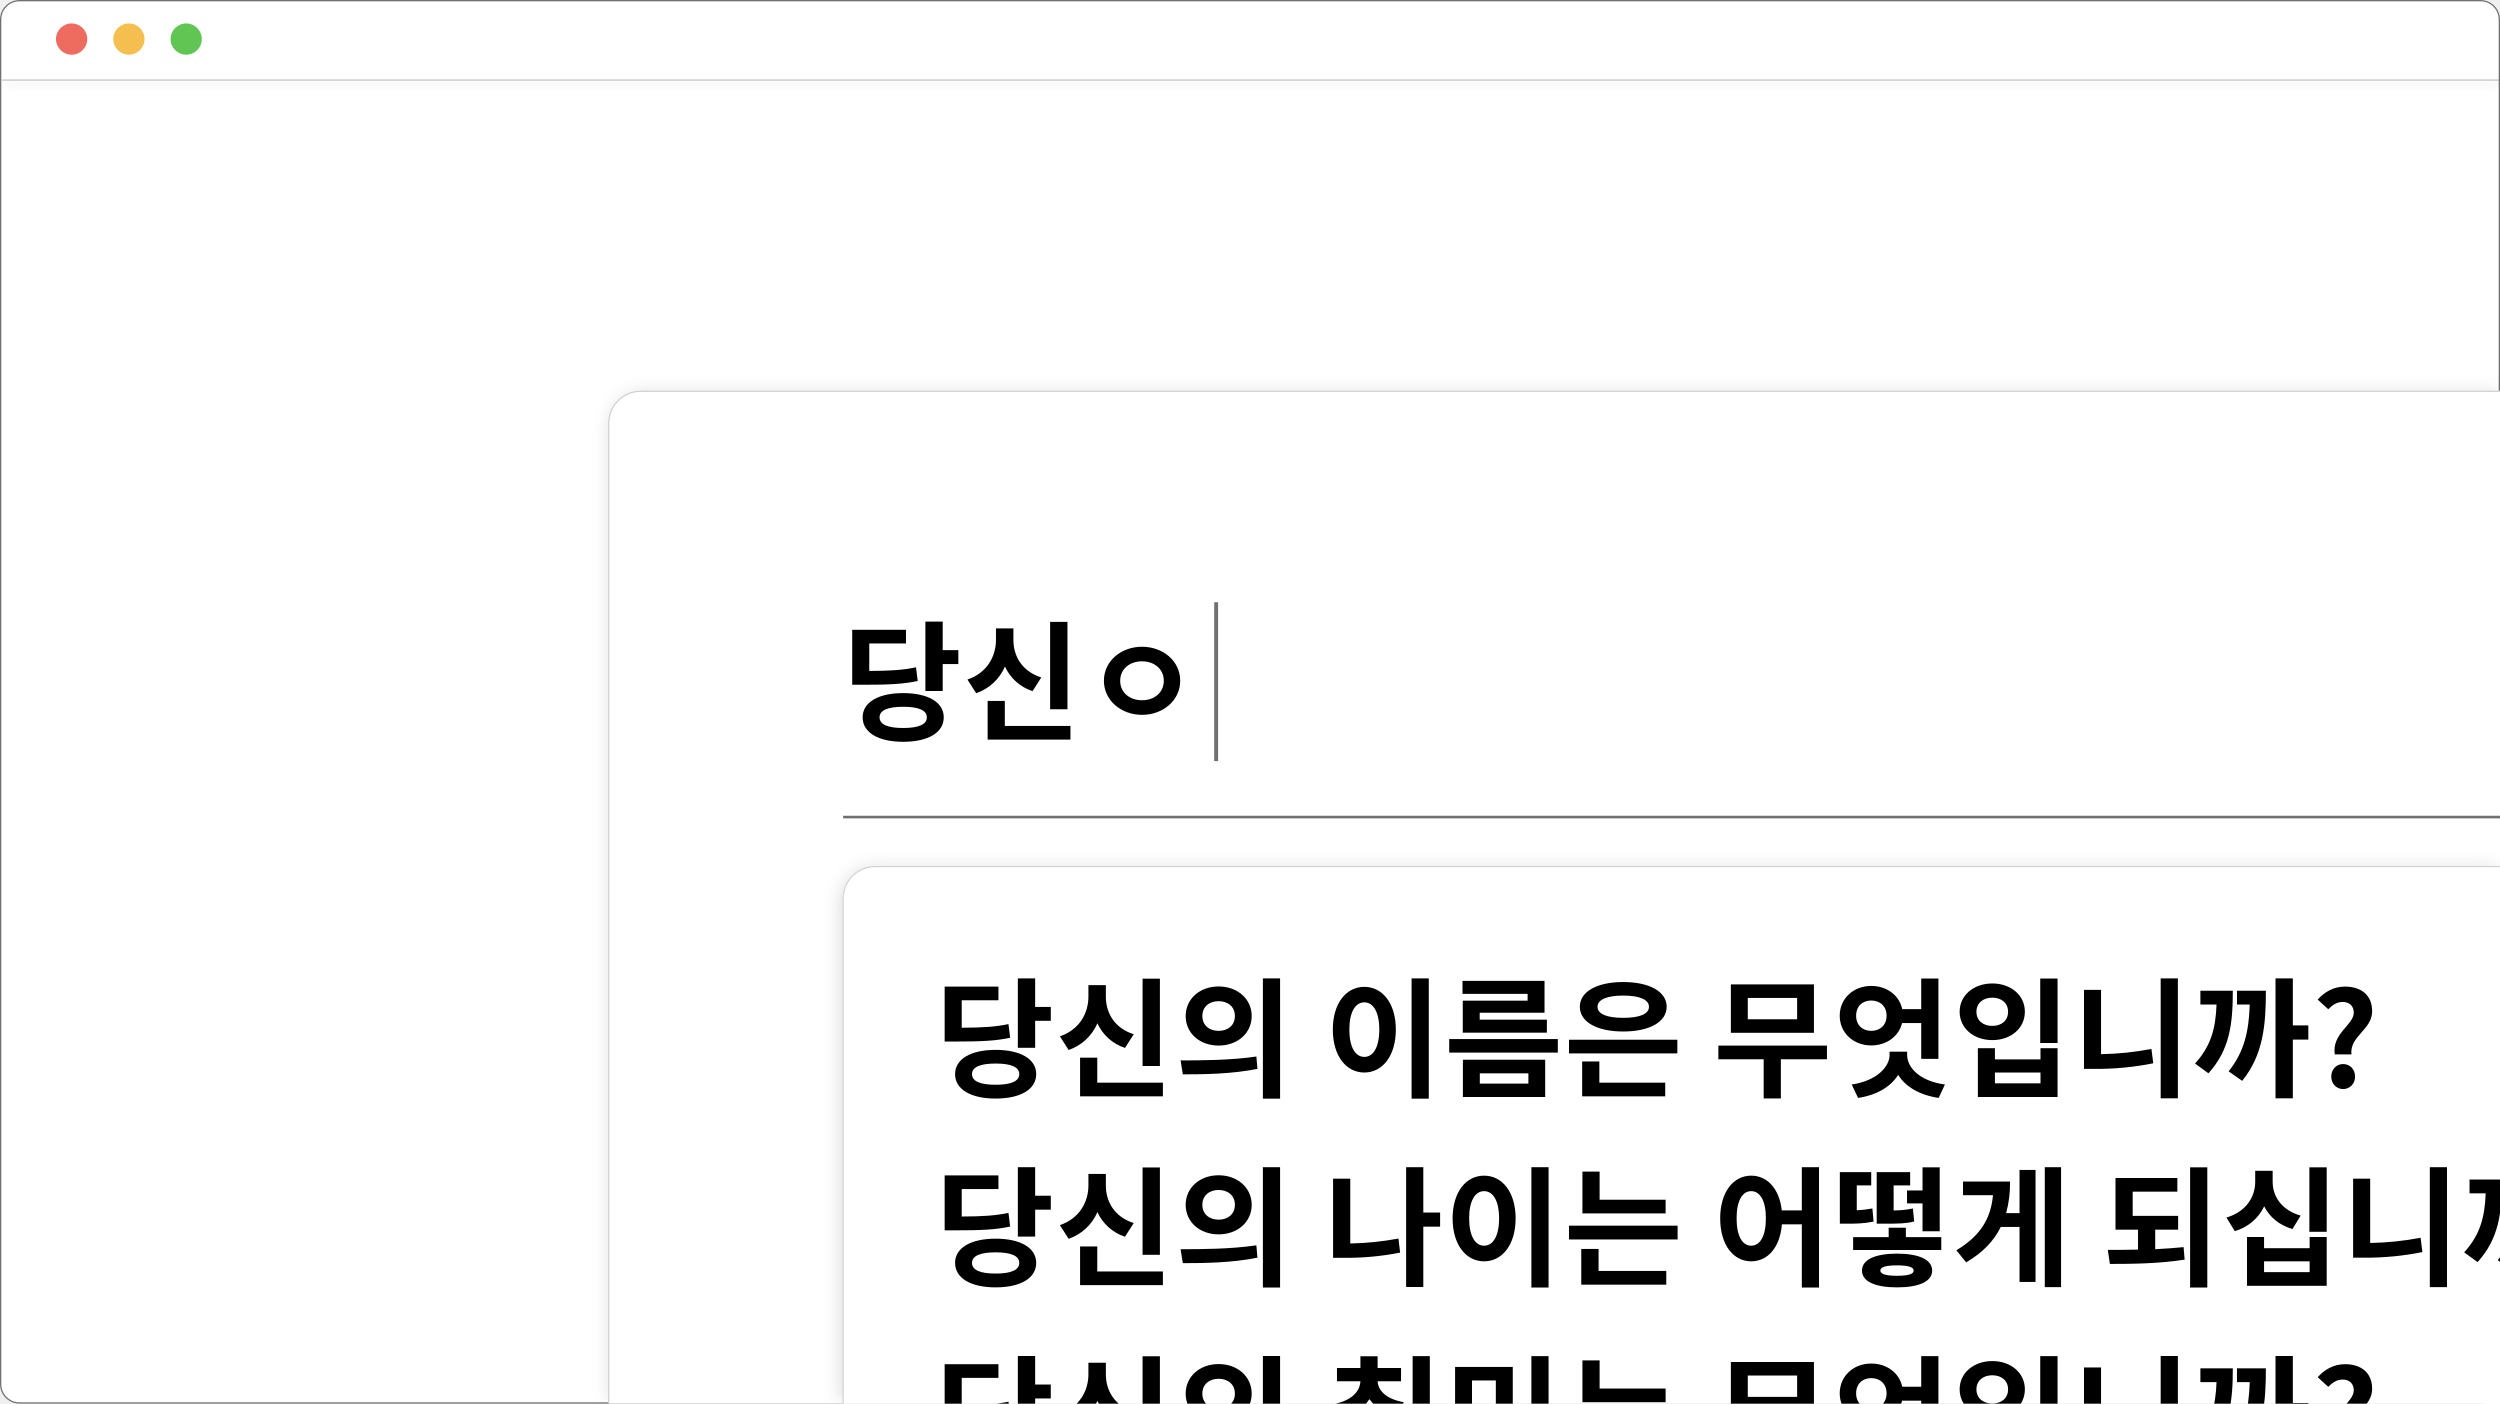
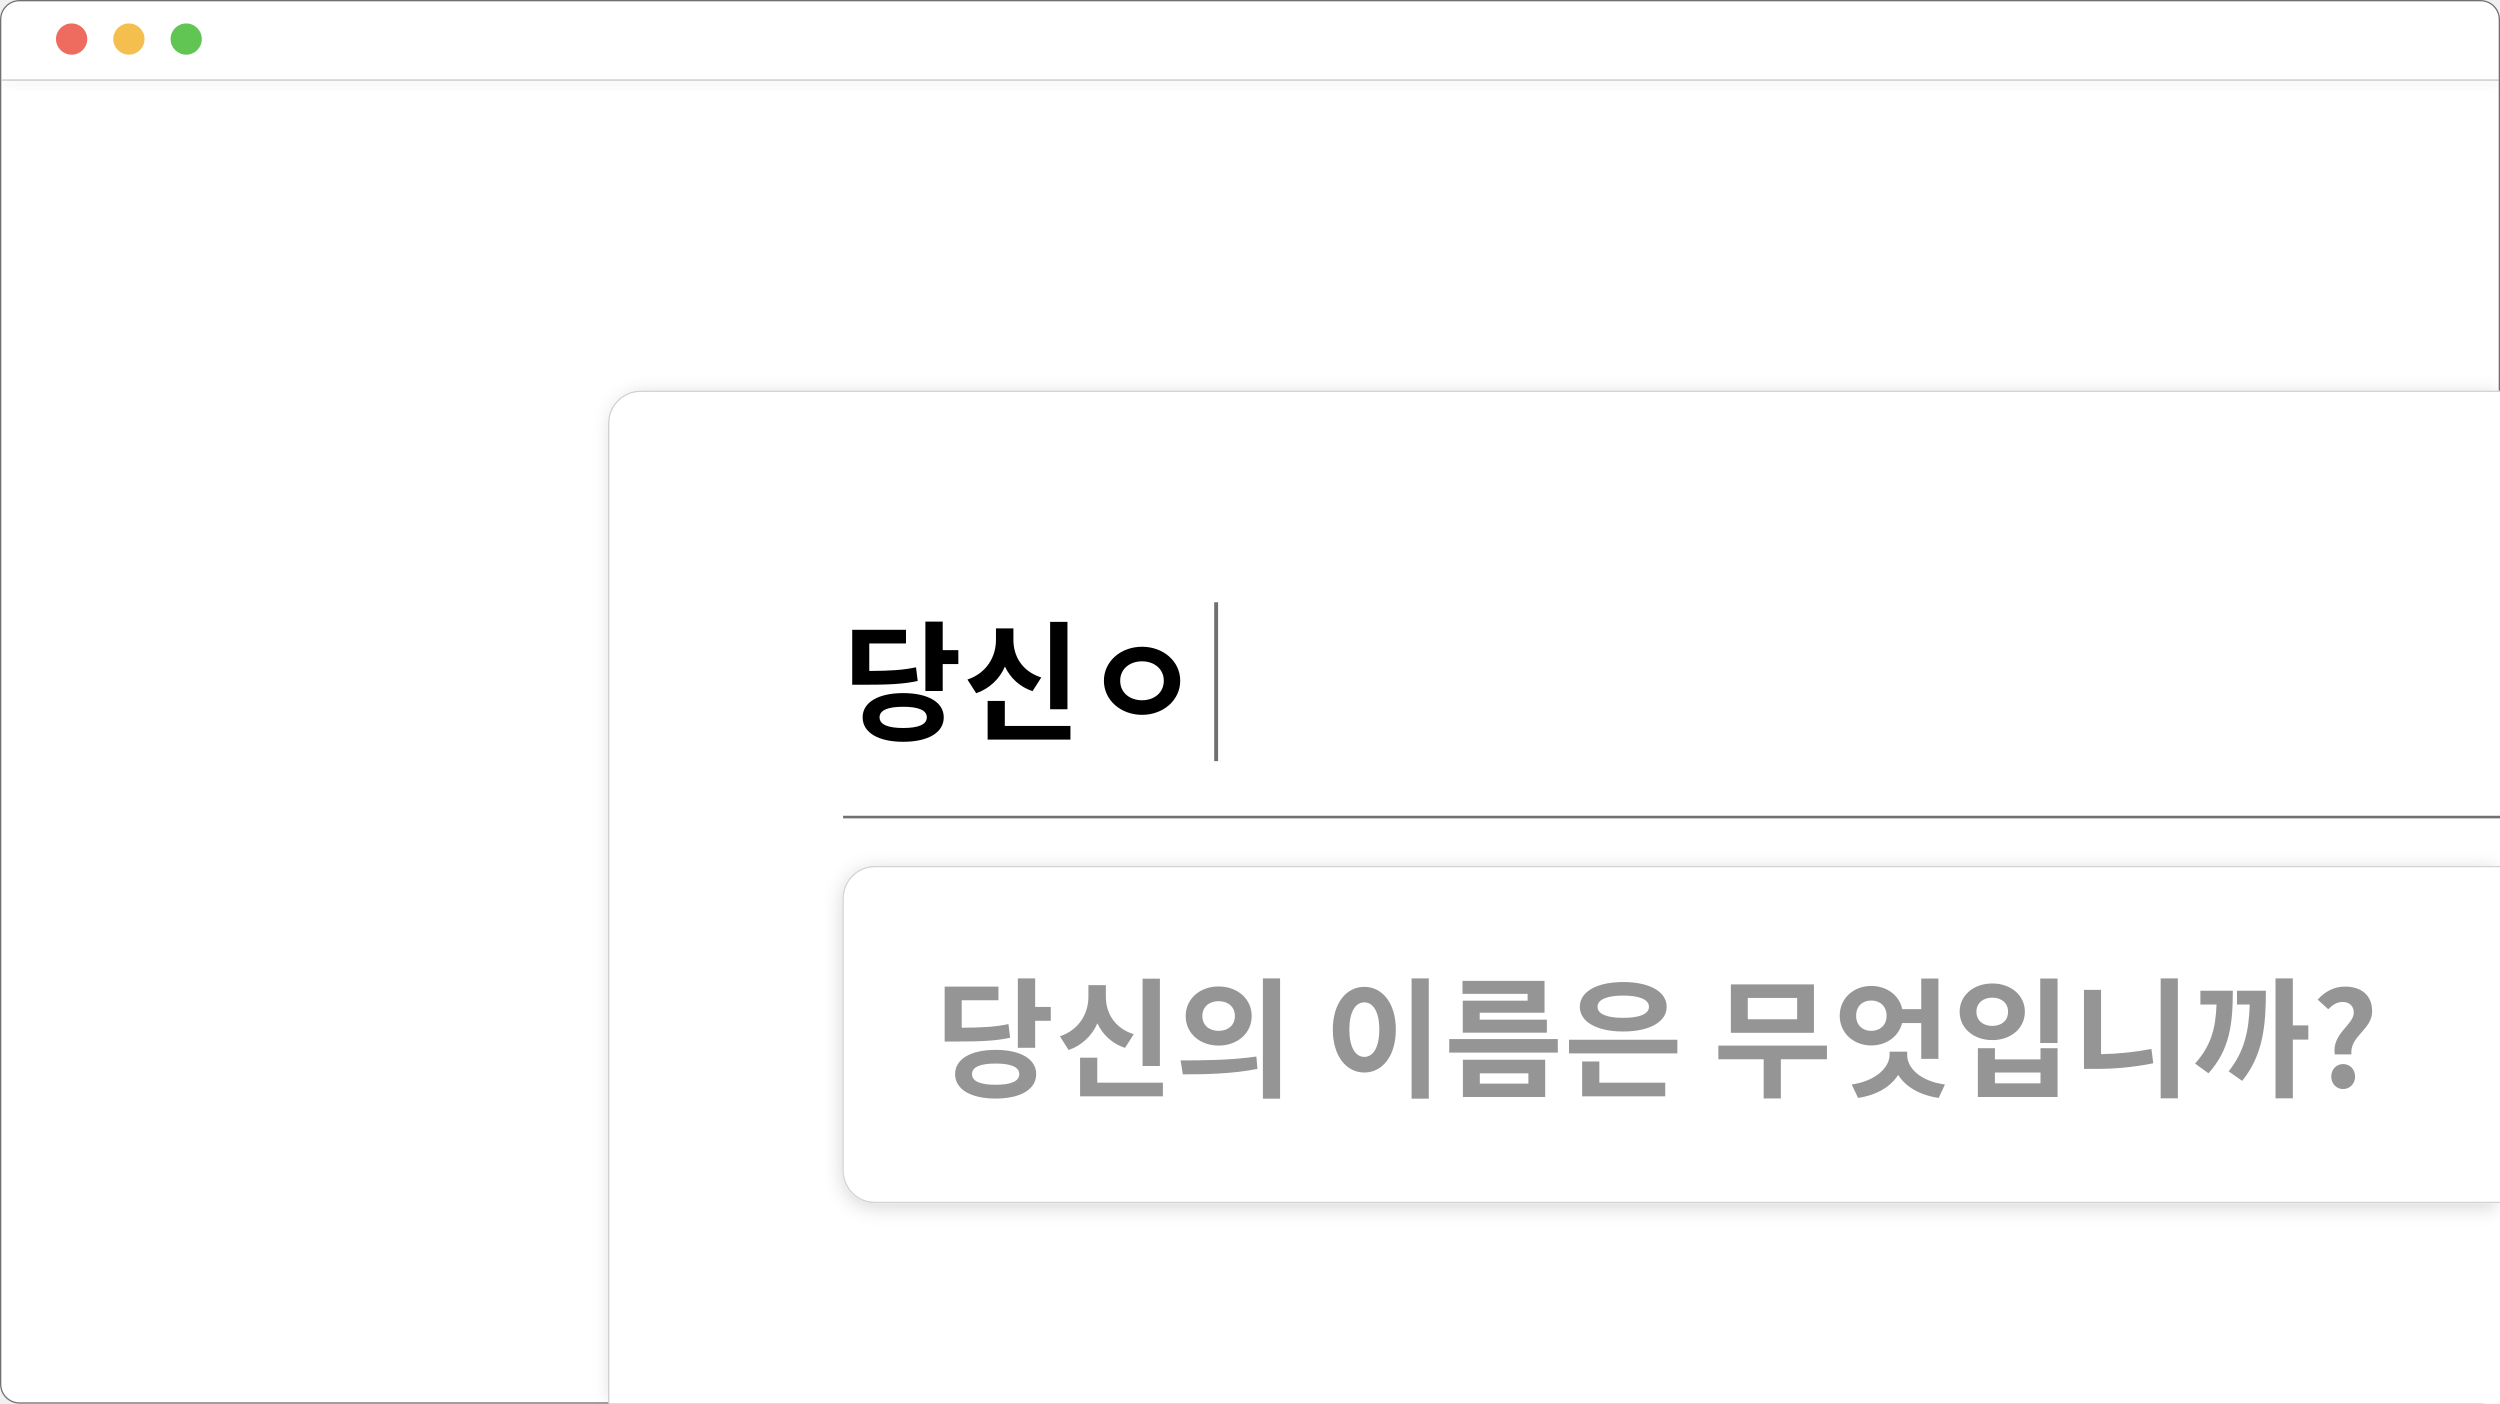
<svg xmlns="http://www.w3.org/2000/svg" width="1920" height="1078" viewBox="0 0 1920 1078">
  <defs>
    <filter id="사각형_203" x="447.5" y="280.5" width="1751" height="1114" filterUnits="userSpaceOnUse">
      <feOffset dx="3" dy="3" input="SourceAlpha" />
      <feGaussianBlur stdDeviation="7.5" result="blur" />
      <feFlood flood-opacity="0.161" />
      <feComposite operator="in" in2="blur" />
      <feComposite in="SourceGraphic" />
    </filter>
    <filter id="선_56" x="-4.5" y="55" width="1938" height="19" filterUnits="userSpaceOnUse">
      <feOffset dx="3" dy="3" input="SourceAlpha" />
      <feGaussianBlur stdDeviation="3" result="blur-2" />
      <feFlood flood-opacity="0.373" />
      <feComposite operator="in" in2="blur-2" />
      <feComposite in="SourceGraphic" />
    </filter>
-     <filter id="사각형_216" x="624.5" y="645.5" width="1432" height="670" filterUnits="userSpaceOnUse">
+     <filter id="사각형_216" x="624.5" y="645.5" width="1432" height="304" filterUnits="userSpaceOnUse">
      <feOffset dy="3" input="SourceAlpha" />
      <feGaussianBlur stdDeviation="7.5" result="blur-3" />
      <feFlood flood-opacity="0.161" />
      <feComposite operator="in" in2="blur-3" />
      <feComposite in="SourceGraphic" />
    </filter>
    <clipPath id="clip-웹_1920_25">
      <rect width="1920" height="1078" />
    </clipPath>
  </defs>
  <g id="웹_1920_25" data-name="웹 1920 – 25" clip-path="url(#clip-웹_1920_25)">
    <g id="사각형_167" data-name="사각형 167" fill="#fff" stroke="#707070" stroke-width="1">
      <rect width="1920" height="1078" rx="15" stroke="none" />
      <rect x="0.5" y="0.5" width="1919" height="1077" rx="14.5" fill="none" />
    </g>
    <g transform="matrix(1, 0, 0, 1, 0, 0)" filter="url(#사각형_203)">
      <g id="사각형_203-2" data-name="사각형 203" transform="translate(467 300)" fill="#fff" stroke="rgba(112,112,112,0.33)" stroke-width="1">
        <rect width="1706" height="1069" rx="25" stroke="none" />
        <rect x="0.5" y="0.5" width="1705" height="1068" rx="24.5" fill="none" />
      </g>
    </g>
    <g transform="matrix(1, 0, 0, 1, 0, 0)" filter="url(#선_56)">
      <line id="선_56-2" data-name="선 56" x2="1920" transform="translate(1.5 61.5)" fill="none" stroke="rgba(112,112,112,0.39)" stroke-width="1" />
    </g>
    <circle id="타원_61" data-name="타원 61" cx="12" cy="12" r="12" transform="translate(43 18)" fill="#ed6b5f" />
    <circle id="타원_62" data-name="타원 62" cx="12" cy="12" r="12" transform="translate(87 18)" fill="#f4bf4f" />
    <circle id="타원_63" data-name="타원 63" cx="12" cy="12" r="12" transform="translate(131 18)" fill="#61c554" />
    <path id="패스_71" data-name="패스 71" d="M56.5-48.5c-10,2.1-19.2,2.7-35.9,2.8V-66.8H48.8V-77.3H7.5v42.2h7.8c20.6,0,31.2-.5,42.5-2.9ZM46.6-1.9C35-1.9,28.5-4.5,28.5-10.1c0-5.5,6.5-8.1,18.1-8.1,11.7,0,18.2,2.6,18.2,8.1C64.8-4.5,58.3-1.9,46.6-1.9Zm0-26.8c-18.9,0-31.1,7-31.1,18.6C15.5,1.7,27.7,8.7,46.6,8.7c19.1,0,31.2-7,31.2-18.8C77.8-21.7,65.7-28.7,46.6-28.7ZM77-61.7V-83.6H63.7v53.3H77V-51H89V-61.7Zm95.8-21.7H159.5v67.1h13.3ZM152.7-40.7c-15-4.8-21.4-16.6-21.4-28.8v-8.9H117.9v8.9c0,12.3-6.6,25.2-21.9,30.4l6.7,10.5a37.1,37.1,0,0,0,22.1-20.5A35.35,35.35,0,0,0,146-30.2Zm-28,37.2V-22.7H111.5V7h63.6V-3.5ZM230.1-64.3c-16.1,0-29.3,11-29.3,26.1S214-12,230.1-12s29.3-11.1,29.3-26.2S246.2-64.3,230.1-64.3Zm0,11.2c9.3,0,16.7,5.8,16.7,14.9,0,9.2-7.4,15-16.7,15-9.4,0-16.8-5.8-16.8-15C213.3-47.3,220.7-53.1,230.1-53.1Z" transform="translate(647 561)" />
    <g transform="matrix(1, 0, 0, 1, 0, 0)" filter="url(#사각형_216)">
      <g id="사각형_216-2" data-name="사각형 216" transform="translate(647 665)" fill="#fff" stroke="rgba(112,112,112,0.31)" stroke-width="1">
-         <rect width="1387" height="625" rx="25" stroke="none" />
-         <rect x="0.5" y="0.5" width="1386" height="624" rx="24.5" fill="none" />
+         <rect width="1387" height="259" rx="25" stroke="none" />
+         <rect x="0.5" y="0.5" width="1386" height="258" rx="24.5" fill="none" />
      </g>
    </g>
    <line id="선_64" data-name="선 64" x2="1386" transform="translate(647.5 627.5)" fill="none" stroke="#707070" stroke-width="2" />
    <line id="선_65" data-name="선 65" y2="122" transform="translate(934 462.55)" fill="none" stroke="#707070" stroke-width="3" />
-     <path id="패스_94" data-name="패스 94" d="M56.5-48.5c-10,2.1-19.2,2.7-35.9,2.8V-66.8H48.8V-77.3H7.5v42.2h7.8c20.6,0,31.2-.5,42.5-2.9ZM46.6-1.9C35-1.9,28.5-4.5,28.5-10.1c0-5.5,6.5-8.1,18.1-8.1,11.7,0,18.2,2.6,18.2,8.1C64.8-4.5,58.3-1.9,46.6-1.9Zm0-26.8c-18.9,0-31.1,7-31.1,18.6C15.5,1.7,27.7,8.7,46.6,8.7c19.1,0,31.2-7,31.2-18.8C77.8-21.7,65.7-28.7,46.6-28.7ZM77-61.7V-83.6H63.7v53.3H77V-51H89V-61.7Zm95.8-21.7H159.5v67.1h13.3ZM152.7-40.7c-15-4.8-21.4-16.6-21.4-28.8v-8.9H117.9v8.9c0,12.3-6.6,25.2-21.9,30.4l6.7,10.5a37.1,37.1,0,0,0,22.1-20.5A35.35,35.35,0,0,0,146-30.2Zm-28,37.2V-22.7H111.5V7h63.6V-3.5Zm93.2-73.9c-14.4,0-25.3,9.5-25.3,22.7,0,13.3,10.9,22.7,25.3,22.7s25.4-9.4,25.4-22.7C243.3-67.9,232.3-77.4,217.9-77.4Zm0,11.3c7.1,0,12.5,4.2,12.5,11.4S225-43.3,217.9-43.3s-12.5-4.2-12.5-11.4S210.8-66.1,217.9-66.1Zm34-17.5V8.8h13.2V-83.6ZM190.4-9.9c15.9,0,37.5-.2,57.3-4.2l-.8-9.5c-19.4,2.9-42,3-58.2,3ZM319-74.8H305.8V-14h8a211.412,211.412,0,0,0,43.5-4L356-28.8A224.5,224.5,0,0,1,319-25Zm69,26H375.1V-83.6H361.9v92h13.2V-37.9H388Zm70.1-34.8V8.8h13.2V-83.6Zm-36.3,6.5c-13.9,0-24.2,12.6-24.2,32.8,0,20.3,10.3,33,24.2,33S446-24,446-44.3C446-64.5,435.7-77.1,421.8-77.1Zm0,11.9c6.8,0,11.5,7.3,11.5,20.9,0,13.7-4.7,21-11.5,21s-11.5-7.3-11.5-21C410.3-57.9,415-65.2,421.8-65.2Zm139.4,6.6H510.5V-80.2H497.3v32.1h63.9ZM509.7-20.8H496.4V6.6h65.3V-3.9h-52ZM487-38.7v10.6h83.4V-38.7ZM626.9-23.3c-6.7,0-11.2-7.3-11.2-21,0-13.6,4.5-20.9,11.2-20.9,6.8,0,11.3,7.3,11.3,20.9C638.2-30.6,633.7-23.3,626.9-23.3Zm38.9-60.3v33.2H650.4c-1.8-16.6-11.1-26.7-23.5-26.7-13.7,0-23.8,12.6-23.8,32.8,0,20.3,10.1,33,23.8,33,12.8,0,22.2-10.8,23.6-28.4h15.3V8.8H679V-83.6Zm80.8,17.9v9.9h11.9v21.4h13.2V-83.5H758.5v17.8Zm4.5,13.8a66.829,66.829,0,0,1-14.8,1.5V-69.6H749V-79.8H723.3v39.6h5c12.2,0,17.4-.1,23.8-1.7Zm-31.1,0a88.553,88.553,0,0,1-12,1.4V-69.6h11.1V-79.8H695v39.6h4.7c7.8,0,13.8-.1,21.2-1.6ZM738.9-.2c-8.2,0-12.8-1.2-12.8-4s4.6-4,12.8-4c8.3,0,12.8,1.2,12.8,4S747.2-.2,738.9-.2Zm0-17c-16.8,0-26.9,4.6-26.9,13S722.1,8.7,738.9,8.7c16.9,0,27-4.5,27-12.9S755.8-17.2,738.9-17.2Zm6.8-12.7v-7.2H732.5v7.2H705.2V-20h67.7v-9.9ZM833-48.3H822.7a86.116,86.116,0,0,0,3-24.3H789.6v10.5h23c-1.6,18-9.7,31.3-28.1,42.3l7.5,9.3c13-7.6,21.4-16.7,26.6-27.2H833V4.5h12.3v-86H833Zm19.4-35.3V8.5h12.5V-83.6Zm84.8,48h17.6V-46.2H919.9V-64.8h34.3V-75.3H906.7v39.7H924v15.3c-8.1.2-16,.2-23.2.2l1.6,10.8c17.1,0,37.7-.2,57.4-3.3l-.8-9.6c-7,.7-14.4,1.2-21.8,1.6ZM964-83.5V8.8h13.2V-83.5Zm84.9,37.1c-14.9-4.3-21.5-15-21.5-25.9v-8.5H1014v8.5c0,11.2-6.7,22.8-22.1,27.4l6.4,10.4a35.938,35.938,0,0,0,22.6-19c4.1,8,11.2,14.3,21.7,17.4ZM1055.8-3h-35v-8.3h35Zm0-18.4h-35V-30h-13.1V7.5h61.2V-30h-13.1Zm-.2-62.1V-34h13.3V-83.5Zm46.7,8.7h-13.1v60.7h8.2a218.435,218.435,0,0,0,45-4.3l-1.4-11a225.112,225.112,0,0,1-38.7,4Zm45.8-8.8V8.5h13.2V-83.6Zm30.5,9.5v10.6H1191c-.7,18.5-4.3,31.8-16.5,45.3l10.3,7.5c16.4-18.2,18.7-38,18.7-63.4Zm28.1,0v10.6h9.8c-.7,20.5-4,35.9-16.2,51.3l10.4,7.3c16.1-19.9,18.2-42.6,18.2-69.2Zm54.8,26.6h-11.9V-83.6h-13.3V8.5h13.3V-36.6h11.9Zm20.3,22.3h12.8c-1.5-14.1,15.9-18.9,15.9-33.1,0-12.8-8.8-19-20.8-19-8.7,0-15.8,4.1-21,10l8.1,7.4c3.2-3.3,6.7-5.6,11.1-5.6,5.2,0,8.5,3.2,8.5,8.2C1296.4-47.8,1279.4-41.3,1281.8-25.2Zm6.4,26.6c5.3,0,9.2-4.2,9.2-9.6,0-5.5-3.9-9.6-9.2-9.6-5.2,0-9.1,4.1-9.1,9.6C1279.1-2.8,1283,1.4,1288.2,1.4Z" transform="translate(718 980)" />
-     <path id="패스_95" data-name="패스 95" d="M56.5-48.5c-10,2.1-19.2,2.7-35.9,2.8V-66.8H48.8V-77.3H7.5v42.2h7.8c20.6,0,31.2-.5,42.5-2.9ZM46.6-1.9C35-1.9,28.5-4.5,28.5-10.1c0-5.5,6.5-8.1,18.1-8.1,11.7,0,18.2,2.6,18.2,8.1C64.8-4.5,58.3-1.9,46.6-1.9Zm0-26.8c-18.9,0-31.1,7-31.1,18.6C15.5,1.7,27.7,8.7,46.6,8.7c19.1,0,31.2-7,31.2-18.8C77.8-21.7,65.7-28.7,46.6-28.7ZM77-61.7V-83.6H63.7v53.3H77V-51H89V-61.7Zm95.8-21.7H159.5v67.1h13.3ZM152.7-40.7c-15-4.8-21.4-16.6-21.4-28.8v-8.9H117.9v8.9c0,12.3-6.6,25.2-21.9,30.4l6.7,10.5a37.1,37.1,0,0,0,22.1-20.5A35.35,35.35,0,0,0,146-30.2Zm-28,37.2V-22.7H111.5V7h63.6V-3.5Zm93.2-73.9c-14.4,0-25.3,9.5-25.3,22.7,0,13.3,10.9,22.7,25.3,22.7s25.4-9.4,25.4-22.7C243.3-67.9,232.3-77.4,217.9-77.4Zm0,11.3c7.1,0,12.5,4.2,12.5,11.4S225-43.3,217.9-43.3s-12.5-4.2-12.5-11.4S210.8-66.1,217.9-66.1Zm34-17.5V8.8h13.2V-83.6ZM190.4-9.9c15.9,0,37.5-.2,57.3-4.2l-.8-9.5c-19.4,2.9-42,3-58.2,3ZM311.6-36.5c10.7-2.2,18-7.3,22.1-14,4.1,6,11,10.6,21.3,12.6l5.1-10.2c-13.4-2.4-19.7-8.8-20.1-16.1h18V-74.4H340v-9H326.8v9h-18v10.2h18c-.4,7.8-6.7,14.9-20.5,17.5Zm50.1,1.2c-19.3,2.6-41.6,2.7-58.4,2.7l1.6,10.7c6.6,0,14,0,21.8-.3v28h13.2V-23c7.5-.6,15.2-1.5,22.6-2.8Zm5.2-48.2v92h13.2v-92Zm32.6,8.3v61.9h44.3V-75.2Zm31.3,10.4v41.1H412.5V-64.8Zm27.3-18.7V8.8h13.2V-83.5ZM561.2-58.6H510.5V-80.2H497.3v32.1h63.9ZM509.7-20.8H496.4V6.6h65.3V-3.9h-52ZM487-38.7v10.6h83.4V-38.7ZM662.2-52.2H624.3V-68.6h37.9ZM675.1-79H611.3v37.2h63.8Zm10,47H601.7v10.5h34.8V8.6h13.2V-21.5h35.4Zm22.4-22.9c0-7.3,4.9-11.7,11.6-11.7,6.8,0,11.8,4.4,11.8,11.7,0,7.2-5,11.6-11.8,11.6C712.4-43.3,707.5-47.7,707.5-54.9Zm50,5.6v27.5h13.2V-83.5H757.5V-60H742.9c-2.2-10.6-11.8-17.8-23.8-17.8-13.6,0-24.2,9.6-24.2,22.9,0,13.2,10.6,22.8,24.2,22.8,11.8,0,21.2-7,23.7-17.2Zm-10.8,22H733.2v2.5c0,9-9.8,19.9-29.1,22.7L709,8.2C723.8,6,734.3-.7,739.8-9.5,745.3-.6,755.9,6,770.9,8.2l4.8-10.3c-19.6-2.7-29-13.1-29-22.7ZM848.9-83.5V-34h13.3V-83.5ZM801-30V7.5h61.2V-30H849.1v8.6h-35V-30Zm13.1,18.7h35V-3h-35Zm-2-68.4C797.8-79.7,787-70.6,787-58c0,12.7,10.8,21.8,25.1,21.8s25-9.1,25-21.8C837.1-70.6,826.4-79.7,812.1-79.7Zm0,10.9c7,0,12.1,4.1,12.1,10.8,0,6.9-5.1,10.9-12.1,10.9s-12.2-4-12.2-10.9C799.9-64.7,805.1-68.8,812.1-68.8Zm83.5-6H882.5v60.7h8.2a218.434,218.434,0,0,0,45-4.3l-1.4-11a225.113,225.113,0,0,1-38.7,4Zm45.8-8.8V8.5h13.2V-83.6Zm30.5,9.5v10.6h12.4c-.7,18.5-4.3,31.8-16.5,45.3l10.3,7.5c16.4-18.2,18.7-38,18.7-63.4Zm28.1,0v10.6h9.8c-.7,20.5-4,35.9-16.2,51.3L1004-4.9c16.1-19.9,18.2-42.6,18.2-69.2Zm54.8,26.6h-11.9V-83.6h-13.3V8.5h13.3V-36.6h11.9Zm20.3,22.3h12.8c-1.5-14.1,15.9-18.9,15.9-33.1,0-12.8-8.8-19-20.8-19-8.7,0-15.8,4.1-21,10l8.1,7.4c3.2-3.3,6.7-5.6,11.1-5.6,5.2,0,8.5,3.2,8.5,8.2C1089.7-47.8,1072.7-41.3,1075.1-25.2Zm6.4,26.6c5.3,0,9.2-4.2,9.2-9.6,0-5.5-3.9-9.6-9.2-9.6-5.2,0-9.1,4.1-9.1,9.6C1072.4-2.8,1076.3,1.4,1081.5,1.4Z" transform="translate(718 1125)" />
-     <path id="패스_93" data-name="패스 93" d="M56.5-48.5c-10,2.1-19.2,2.7-35.9,2.8V-66.8H48.8V-77.3H7.5v42.2h7.8c20.6,0,31.2-.5,42.5-2.9ZM46.6-1.9C35-1.9,28.5-4.5,28.5-10.1c0-5.5,6.5-8.1,18.1-8.1,11.7,0,18.2,2.6,18.2,8.1C64.8-4.5,58.3-1.9,46.6-1.9Zm0-26.8c-18.9,0-31.1,7-31.1,18.6C15.5,1.7,27.7,8.7,46.6,8.7c19.1,0,31.2-7,31.2-18.8C77.8-21.7,65.7-28.7,46.6-28.7ZM77-61.7V-83.6H63.7v53.3H77V-51H89V-61.7Zm95.8-21.7H159.5v67.1h13.3ZM152.7-40.7c-15-4.8-21.4-16.6-21.4-28.8v-8.9H117.9v8.9c0,12.3-6.6,25.2-21.9,30.4l6.7,10.5a37.1,37.1,0,0,0,22.1-20.5A35.35,35.35,0,0,0,146-30.2Zm-28,37.2V-22.7H111.5V7h63.6V-3.5Zm93.2-73.9c-14.4,0-25.3,9.5-25.3,22.7,0,13.3,10.9,22.7,25.3,22.7s25.4-9.4,25.4-22.7C243.3-67.9,232.3-77.4,217.9-77.4Zm0,11.3c7.1,0,12.5,4.2,12.5,11.4S225-43.3,217.9-43.3s-12.5-4.2-12.5-11.4S210.8-66.1,217.9-66.1Zm34-17.5V8.8h13.2V-83.6ZM190.4-9.9c15.9,0,37.5-.2,57.3-4.2l-.8-9.5c-19.4,2.9-42,3-58.2,3ZM366.1-83.6V8.8h13.2V-83.6Zm-36.3,6.5c-13.9,0-24.2,12.6-24.2,32.8,0,20.3,10.3,33,24.2,33S354-24,354-44.3C354-64.5,343.7-77.1,329.8-77.1Zm0,11.9c6.8,0,11.5,7.3,11.5,20.9,0,13.7-4.7,21-11.5,21s-11.5-7.3-11.5-21C318.3-57.9,323-65.2,329.8-65.2Zm125.4-1.3H405.4v24.6H470v-10H418.4v-5.3h49.8V-81.7h-63v10h50ZM418.5-10.7h37.3v7.9H418.5Zm-13,18.2h63.2V-21.1H405.5ZM395-37v10.4h83.4V-37ZM528.6-70.4c12.4,0,19.8,3,19.8,8.6,0,5.7-7.4,8.5-19.8,8.5-12.3,0-19.7-2.8-19.7-8.5C508.9-67.4,516.3-70.4,528.6-70.4Zm0,27.6c20.1,0,33.4-7.3,33.4-19s-13.3-19-33.4-19c-20,0-33.3,7.3-33.3,19S508.6-42.8,528.6-42.8Zm-18.3,23H497.1V7h63.8V-3.5H510.3ZM487-36.5V-26h83.2V-36.5ZM662.2-52.2H624.3V-68.6h37.9ZM675.1-79H611.3v37.2h63.8Zm10,47H601.7v10.5h34.8V8.6h13.2V-21.5h35.4Zm22.4-22.9c0-7.3,4.9-11.7,11.6-11.7,6.8,0,11.8,4.4,11.8,11.7,0,7.2-5,11.6-11.8,11.6C712.4-43.3,707.5-47.7,707.5-54.9Zm50,5.6v27.5h13.2V-83.5H757.5V-60H742.9c-2.2-10.6-11.8-17.8-23.8-17.8-13.6,0-24.2,9.6-24.2,22.9,0,13.2,10.6,22.8,24.2,22.8,11.8,0,21.2-7,23.7-17.2Zm-10.8,22H733.2v2.5c0,9-9.8,19.9-29.1,22.7L709,8.2C723.8,6,734.3-.7,739.8-9.5,745.3-.6,755.9,6,770.9,8.2l4.8-10.3c-19.6-2.7-29-13.1-29-22.7ZM848.9-83.5V-34h13.3V-83.5ZM801-30V7.5h61.2V-30H849.1v8.6h-35V-30Zm13.1,18.7h35V-3h-35Zm-2-68.4C797.8-79.7,787-70.6,787-58c0,12.7,10.8,21.8,25.1,21.8s25-9.1,25-21.8C837.1-70.6,826.4-79.7,812.1-79.7Zm0,10.9c7,0,12.1,4.1,12.1,10.8,0,6.9-5.1,10.9-12.1,10.9s-12.2-4-12.2-10.9C799.9-64.7,805.1-68.8,812.1-68.8Zm83.5-6H882.5v60.7h8.2a218.434,218.434,0,0,0,45-4.3l-1.4-11a225.113,225.113,0,0,1-38.7,4Zm45.8-8.8V8.5h13.2V-83.6Zm30.5,9.5v10.6h12.4c-.7,18.5-4.3,31.8-16.5,45.3l10.3,7.5c16.4-18.2,18.7-38,18.7-63.4Zm28.1,0v10.6h9.8c-.7,20.5-4,35.9-16.2,51.3L1004-4.9c16.1-19.9,18.2-42.6,18.2-69.2Zm54.8,26.6h-11.9V-83.6h-13.3V8.5h13.3V-36.6h11.9Zm20.3,22.3h12.8c-1.5-14.1,15.9-18.9,15.9-33.1,0-12.8-8.8-19-20.8-19-8.7,0-15.8,4.1-21,10l8.1,7.4c3.2-3.3,6.7-5.6,11.1-5.6,5.2,0,8.5,3.2,8.5,8.2C1089.7-47.8,1072.7-41.3,1075.1-25.2Zm6.4,26.6c5.3,0,9.2-4.2,9.2-9.6,0-5.5-3.9-9.6-9.2-9.6-5.2,0-9.1,4.1-9.1,9.6C1072.4-2.8,1076.3,1.4,1081.5,1.4Z" transform="translate(718 835)" />
+     <path id="패스_93" data-name="패스 93" d="M56.5-48.5c-10,2.1-19.2,2.7-35.9,2.8V-66.8H48.8V-77.3H7.5v42.2h7.8c20.6,0,31.2-.5,42.5-2.9ZM46.6-1.9C35-1.9,28.5-4.5,28.5-10.1c0-5.5,6.5-8.1,18.1-8.1,11.7,0,18.2,2.6,18.2,8.1C64.8-4.5,58.3-1.9,46.6-1.9Zm0-26.8c-18.9,0-31.1,7-31.1,18.6C15.5,1.7,27.7,8.7,46.6,8.7c19.1,0,31.2-7,31.2-18.8C77.8-21.7,65.7-28.7,46.6-28.7ZM77-61.7V-83.6H63.7v53.3H77V-51H89V-61.7Zm95.8-21.7H159.5v67.1h13.3ZM152.7-40.7c-15-4.8-21.4-16.6-21.4-28.8v-8.9H117.9v8.9c0,12.3-6.6,25.2-21.9,30.4l6.7,10.5a37.1,37.1,0,0,0,22.1-20.5A35.35,35.35,0,0,0,146-30.2Zm-28,37.2V-22.7H111.5V7h63.6V-3.5Zm93.2-73.9c-14.4,0-25.3,9.5-25.3,22.7,0,13.3,10.9,22.7,25.3,22.7s25.4-9.4,25.4-22.7C243.3-67.9,232.3-77.4,217.9-77.4Zm0,11.3c7.1,0,12.5,4.2,12.5,11.4S225-43.3,217.9-43.3s-12.5-4.2-12.5-11.4S210.8-66.1,217.9-66.1Zm34-17.5V8.8h13.2V-83.6ZM190.4-9.9c15.9,0,37.5-.2,57.3-4.2l-.8-9.5c-19.4,2.9-42,3-58.2,3ZM366.1-83.6V8.8h13.2V-83.6Zm-36.3,6.5c-13.9,0-24.2,12.6-24.2,32.8,0,20.3,10.3,33,24.2,33S354-24,354-44.3C354-64.5,343.7-77.1,329.8-77.1Zm0,11.9c6.8,0,11.5,7.3,11.5,20.9,0,13.7-4.7,21-11.5,21s-11.5-7.3-11.5-21C318.3-57.9,323-65.2,329.8-65.2Zm125.4-1.3H405.4v24.6H470v-10H418.4v-5.3h49.8V-81.7h-63v10h50ZM418.5-10.7h37.3v7.9H418.5Zm-13,18.2h63.2V-21.1H405.5ZM395-37v10.4h83.4V-37ZM528.6-70.4c12.4,0,19.8,3,19.8,8.6,0,5.7-7.4,8.5-19.8,8.5-12.3,0-19.7-2.8-19.7-8.5C508.9-67.4,516.3-70.4,528.6-70.4Zm0,27.6c20.1,0,33.4-7.3,33.4-19s-13.3-19-33.4-19c-20,0-33.3,7.3-33.3,19S508.6-42.8,528.6-42.8Zm-18.3,23H497.1V7h63.8V-3.5H510.3ZM487-36.5V-26h83.2V-36.5ZM662.2-52.2H624.3V-68.6h37.9ZM675.1-79H611.3v37.2h63.8Zm10,47H601.7v10.5h34.8V8.6h13.2V-21.5h35.4Zm22.4-22.9c0-7.3,4.9-11.7,11.6-11.7,6.8,0,11.8,4.4,11.8,11.7,0,7.2-5,11.6-11.8,11.6C712.4-43.3,707.5-47.7,707.5-54.9Zm50,5.6v27.5h13.2V-83.5H757.5V-60H742.9c-2.2-10.6-11.8-17.8-23.8-17.8-13.6,0-24.2,9.6-24.2,22.9,0,13.2,10.6,22.8,24.2,22.8,11.8,0,21.2-7,23.7-17.2Zm-10.8,22H733.2v2.5c0,9-9.8,19.9-29.1,22.7L709,8.2C723.8,6,734.3-.7,739.8-9.5,745.3-.6,755.9,6,770.9,8.2l4.8-10.3c-19.6-2.7-29-13.1-29-22.7ZM848.9-83.5V-34h13.3V-83.5ZM801-30V7.5h61.2V-30H849.1v8.6h-35V-30Zm13.1,18.7h35V-3h-35Zm-2-68.4C797.8-79.7,787-70.6,787-58c0,12.7,10.8,21.8,25.1,21.8s25-9.1,25-21.8C837.1-70.6,826.4-79.7,812.1-79.7Zm0,10.9c7,0,12.1,4.1,12.1,10.8,0,6.9-5.1,10.9-12.1,10.9s-12.2-4-12.2-10.9C799.9-64.7,805.1-68.8,812.1-68.8Zm83.5-6H882.5v60.7h8.2a218.434,218.434,0,0,0,45-4.3l-1.4-11a225.113,225.113,0,0,1-38.7,4Zm45.8-8.8V8.5h13.2V-83.6Zm30.5,9.5v10.6h12.4c-.7,18.5-4.3,31.8-16.5,45.3l10.3,7.5c16.4-18.2,18.7-38,18.7-63.4Zm28.1,0v10.6h9.8c-.7,20.5-4,35.9-16.2,51.3L1004-4.9c16.1-19.9,18.2-42.6,18.2-69.2Zm54.8,26.6h-11.9V-83.6h-13.3V8.5h13.3V-36.6h11.9Zm20.3,22.3h12.8c-1.5-14.1,15.9-18.9,15.9-33.1,0-12.8-8.8-19-20.8-19-8.7,0-15.8,4.1-21,10l8.1,7.4c3.2-3.3,6.7-5.6,11.1-5.6,5.2,0,8.5,3.2,8.5,8.2C1089.7-47.8,1072.7-41.3,1075.1-25.2Zm6.4,26.6c5.3,0,9.2-4.2,9.2-9.6,0-5.5-3.9-9.6-9.2-9.6-5.2,0-9.1,4.1-9.1,9.6C1072.4-2.8,1076.3,1.4,1081.5,1.4Z" transform="translate(718 835)" fill="#959595" />
  </g>
</svg>
